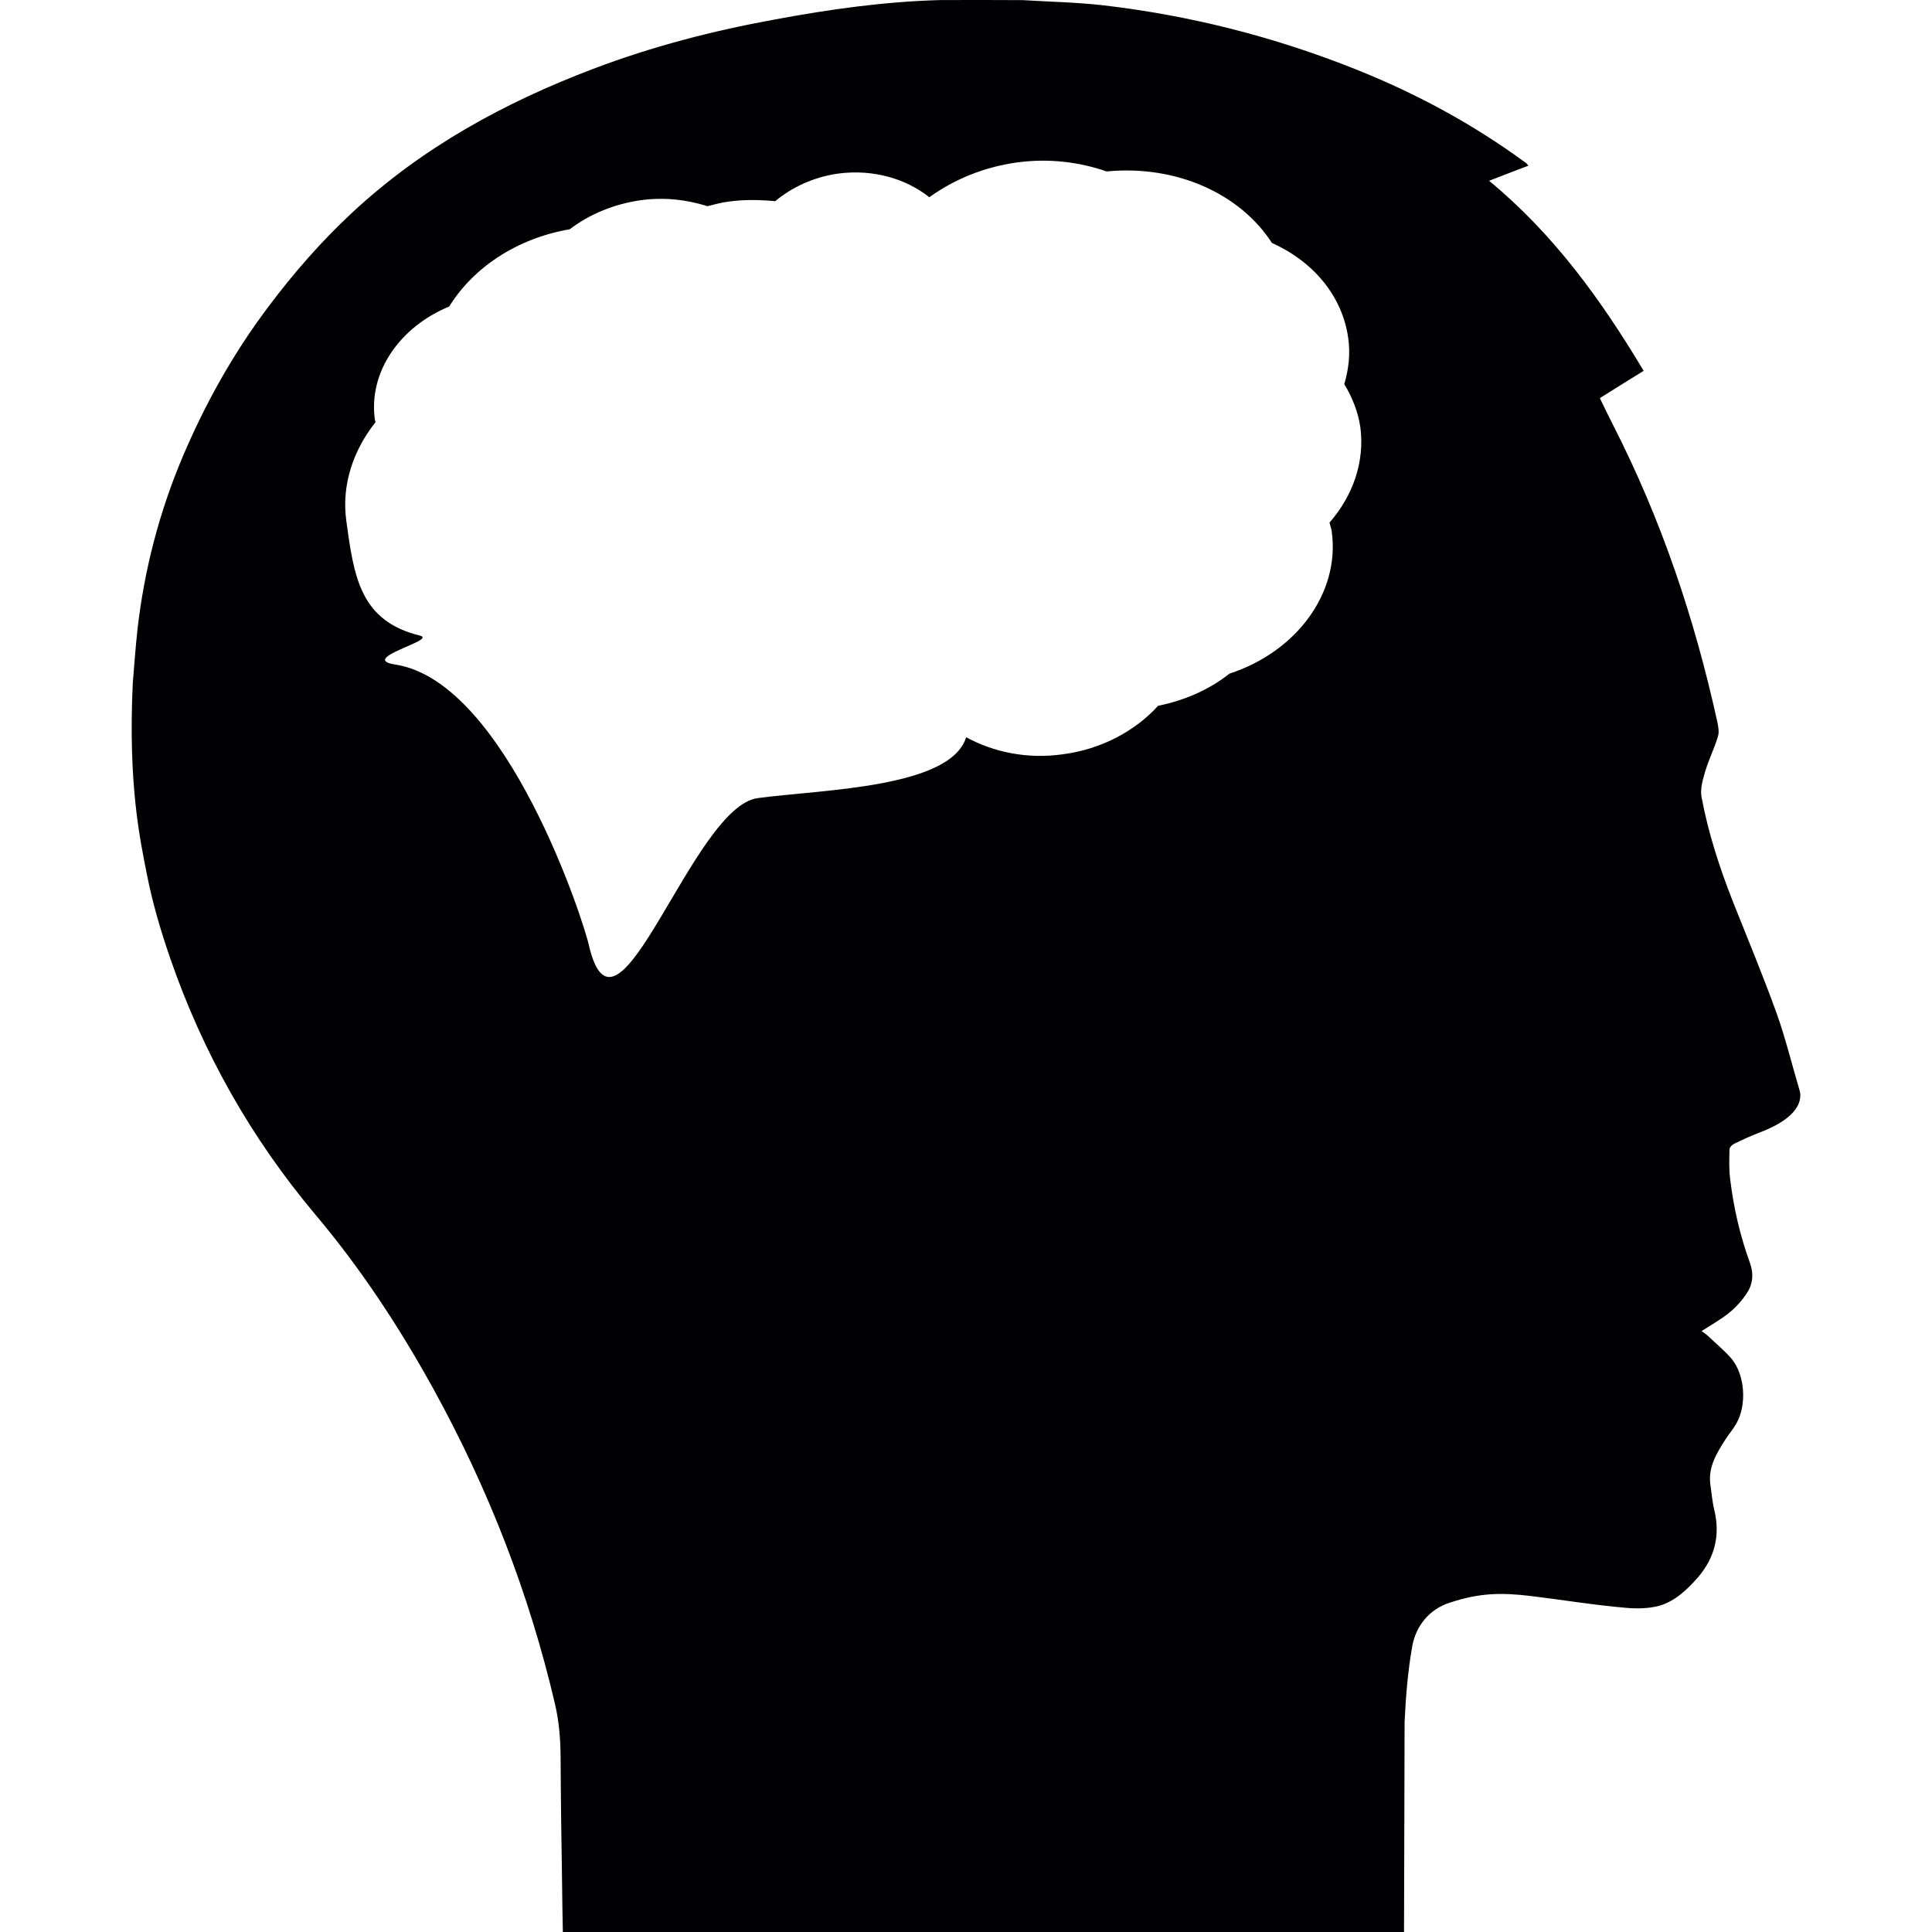
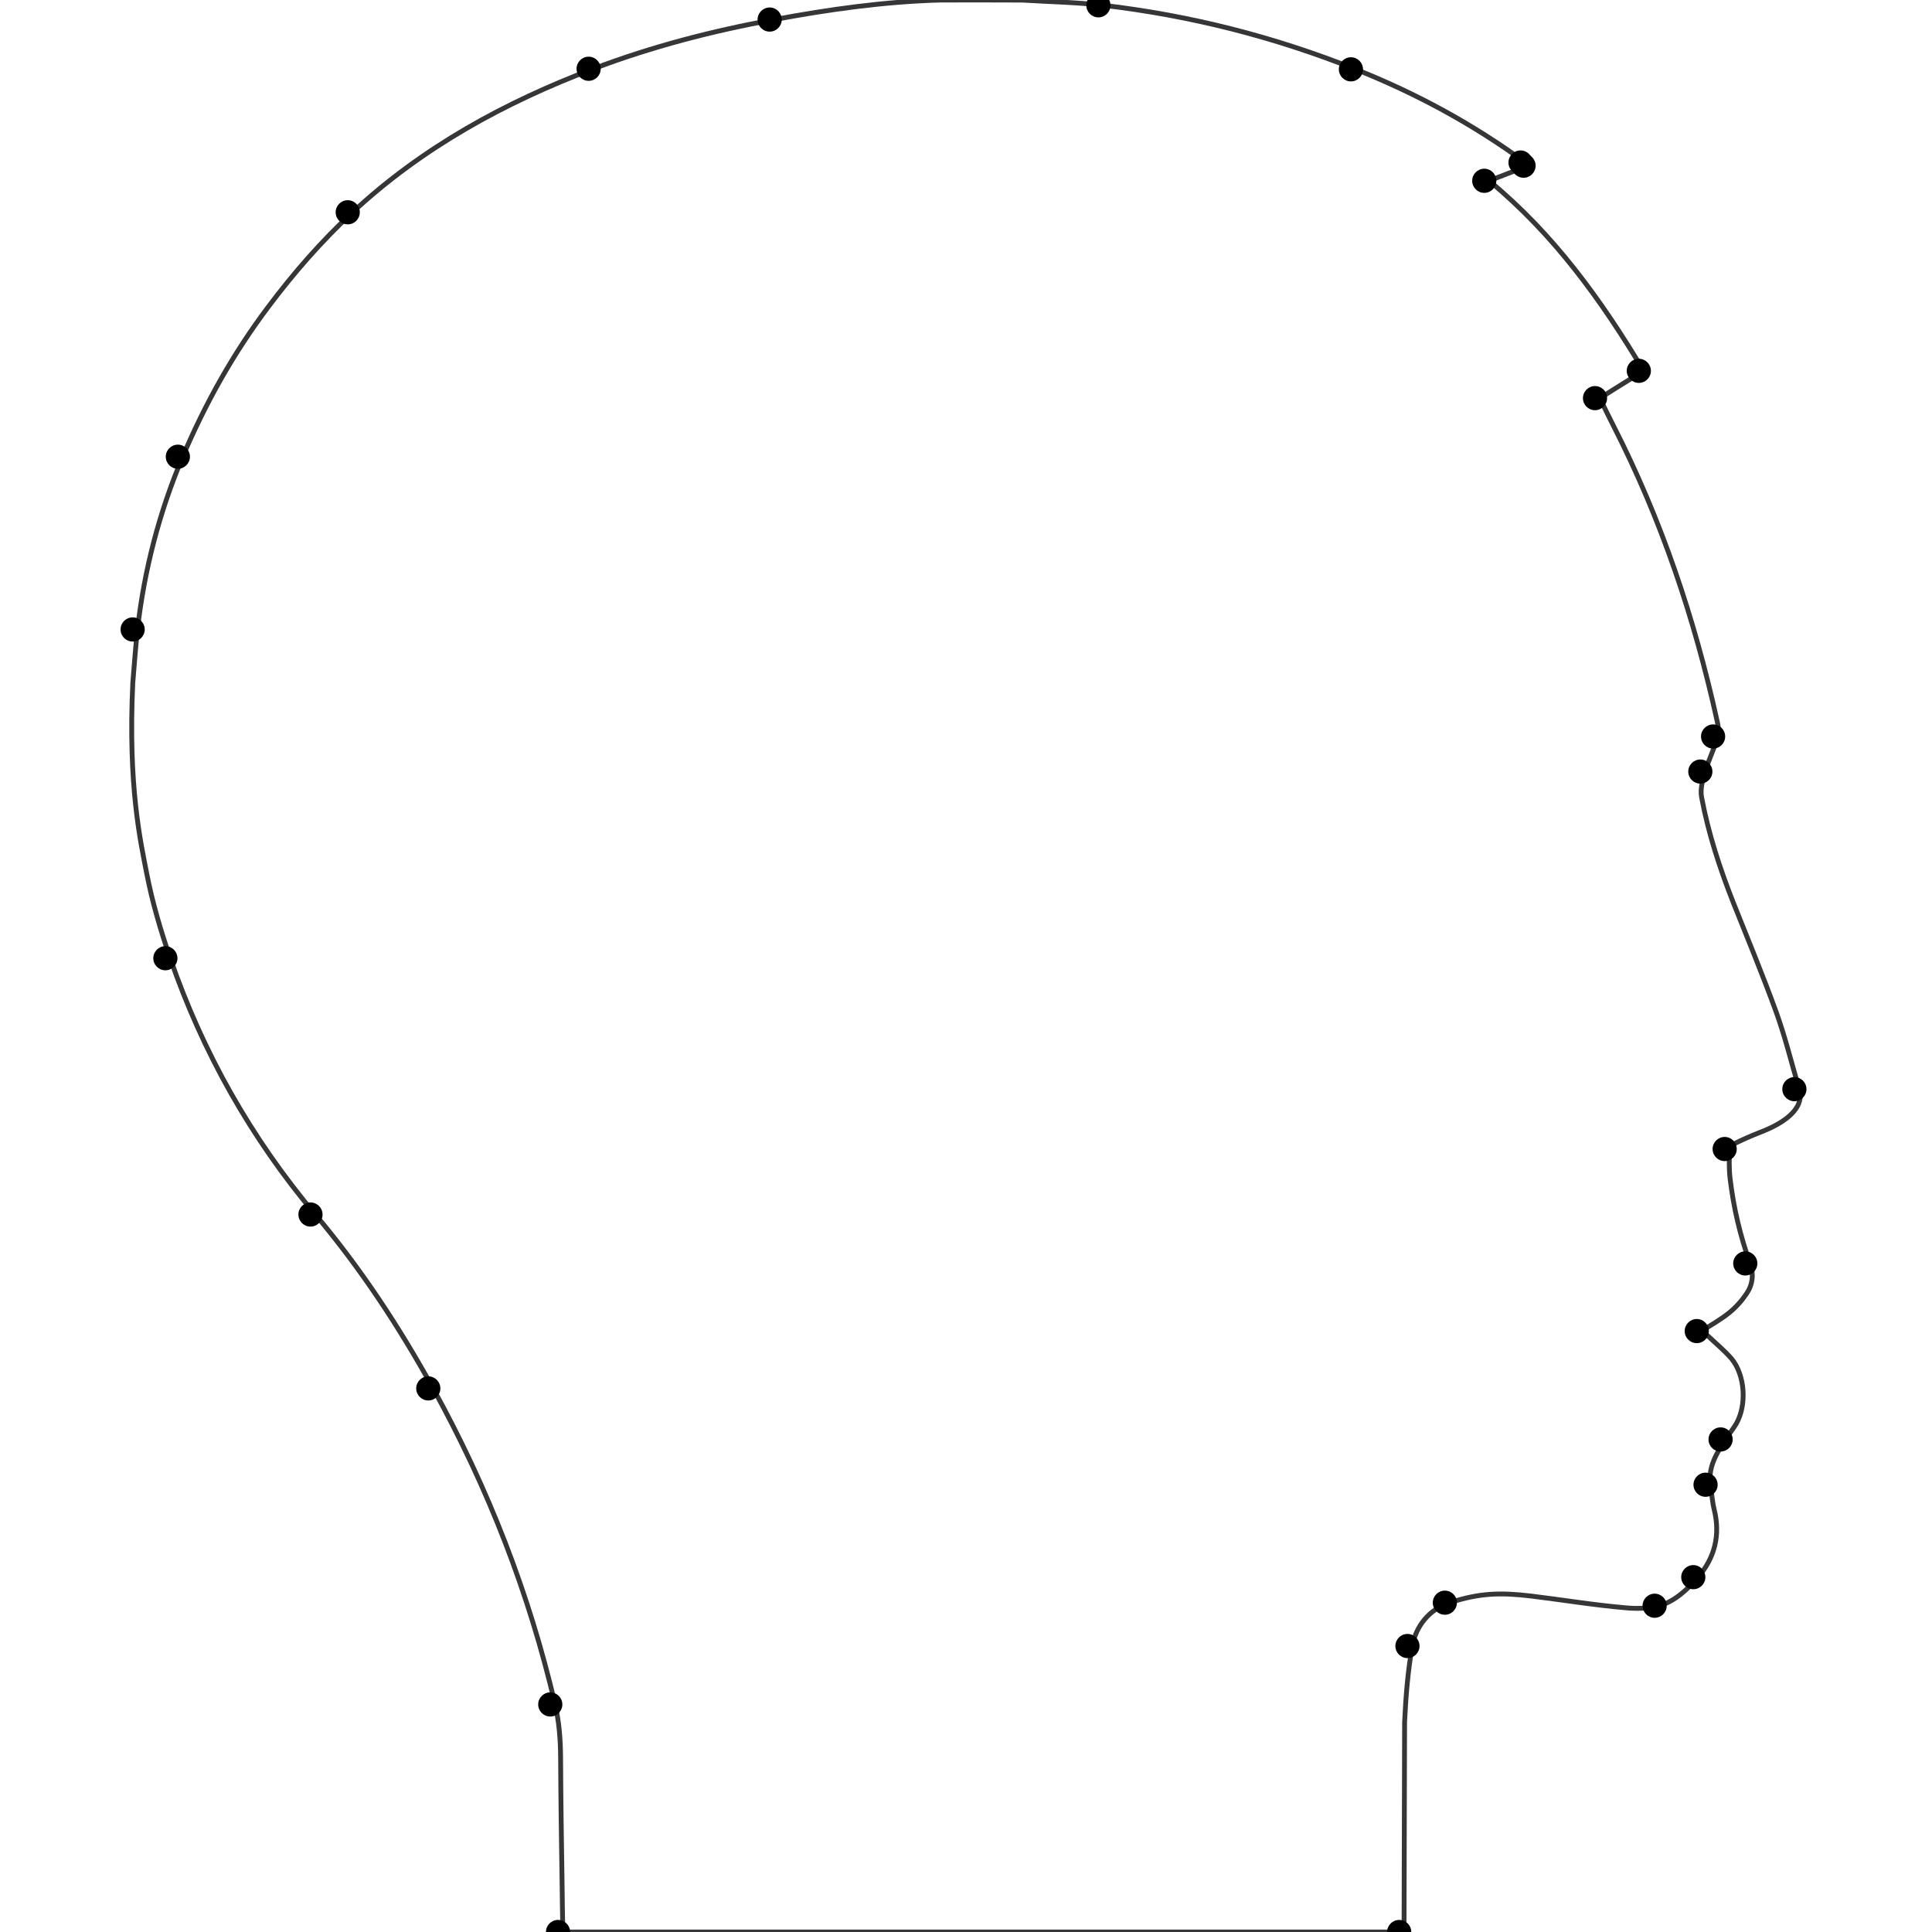
- <svg xmlns="http://www.w3.org/2000/svg" version="1.1" id="Capa_1" x="0px" y="0px" viewBox="0 0 495.224 495.224" style="enable-background:new 0 0 495.224 495.224;" xml:space="preserve">
-   <g>
-     <path style="fill:#010002;" d="M461.188,279.177c-1.938-6.548-3.563-13.271-5.877-19.691c-3.438-9.467-7.287-18.78-11.015-28.109   c-3.472-8.797-6.398-17.739-8.137-27.033c-0.396-2.062,0.289-4.466,0.922-6.573c0.902-3.056,2.369-5.949,3.271-8.987   c0.396-1.239,0.056-2.757-0.233-4.086c-5.786-26.256-14.285-51.535-26.545-75.549c-1.178-2.296-2.299-4.629-3.49-7.097   c3.728-2.351,7.414-4.647,11.229-6.998c-10.867-18.164-23.055-35.053-39.618-48.714c3.58-1.365,6.729-2.631,10.071-3.87   c-0.31-0.353-0.452-0.633-0.775-0.814c-13.453-9.855-27.955-17.703-43.472-23.887c-20.867-8.336-42.458-13.815-64.733-16.41   c-6.854-0.778-13.763-0.904-20.669-1.329c-0.436-0.036-20.198-0.036-21.03-0.018c-14.34,0.389-28.463,2.369-42.566,5   c-15.84,2.884-31.373,6.908-46.399,12.613c-22.711,8.607-43.777,20.09-61.751,36.789C82.36,61.855,75.236,70.019,68.69,78.762   c-8.915,11.853-16.076,24.682-21.862,38.308c-6.003,14.204-9.837,28.959-11.591,44.275c-0.488,4.521-0.814,9.077-1.193,13.607   c-1.283,26.626,2.025,40.984,3.598,49.112c1.43,7.314,3.545,14.511,5.986,21.554c8.336,24.159,20.723,46.112,37.195,65.695   c11.627,13.798,21.5,28.806,30.197,44.573c14.104,25.565,24.628,52.526,31.265,81.009c1.031,4.446,1.375,8.933,1.411,13.489   c0.054,10.737,0.199,21.535,0.379,32.274c0.056,4.214,0.091,8.372,0.199,12.566H359.89l0.146-53.853   c0.309-6.547,0.832-13.057,1.971-19.455c0.925-5.025,4.216-9.365,9.584-11.104c7.597-2.496,13.037-2.644,20.903-1.701   c8.083,0.979,16.039,2.314,24.122,3.002c2.712,0.271,6.003,0.234,8.752-0.521c4.016-1.178,7.194-4.216,9.907-7.323   c4.285-5.026,5.729-10.813,4.122-17.305c-0.506-2.08-0.648-4.25-0.978-6.387c-0.633-4.482,1.593-8.063,3.854-11.605   c0.888-1.375,1.973-2.645,2.784-4.051c2.729-4.772,2.261-12.404-1.191-16.619c-1.811-2.1-3.962-3.868-6.005-5.804   c-0.507-0.474-1.119-0.903-1.698-1.306c2.459-1.59,4.898-2.944,7.032-4.664c1.72-1.375,3.236-3.073,4.468-4.883   c1.607-2.352,1.917-5.01,0.938-7.793c-2.565-7.089-4.249-14.305-5.136-21.789c-0.309-2.531-0.198-5.063-0.146-7.541   c0.035-0.451,0.705-1.121,1.213-1.354c2.15-1.051,4.304-2.024,6.563-2.896C464.117,285.306,461.188,279.394,461.188,279.177z    M341.371,136.295c2.131,15.835-9.194,30.842-26.228,36.373c-5.003,3.989-11.326,6.843-18.283,8.243   c-5.865,6.437-14.479,11.149-24.501,12.444c-9.088,1.268-17.647-0.555-24.712-4.377c-3.998,13.043-37.042,13.395-53.405,15.597   c-16.795,2.205-35.962,67.872-43.189,38.151c-1.19-5.988-21.106-67.654-49.495-72.349c-10.257-1.473,10.711-6.327,6.112-7.442   c-15.307-3.769-16.927-14.866-18.9-29.441c-1.268-9.159,1.761-18.054,7.486-25.285c-0.035-0.238-0.141-0.467-0.176-0.705   c-1.655-12.232,6.482-23.752,19.059-28.931c6.147-9.96,17.314-17.464,30.895-19.807c5.038-3.822,11.273-6.473,18.266-7.451   c6.024-0.828,11.783-0.123,17.015,1.532c1.85-0.431,3.558-0.951,5.425-1.171c4.104-0.573,8.067-0.467,11.959-0.106   c4.333-3.602,9.881-6.2,16.223-7.089c8.93-1.154,17.296,1.321,23.285,6.077c6.271-4.509,13.897-7.732,22.494-8.921   c8.174-1.101,15.978-0.115,22.95,2.308c17.913-1.735,34.241,5.733,42.379,18.327c10.464,4.685,18.072,13.492,19.568,24.474   c0.563,4.016,0.088,7.935-1.021,11.722c2.043,3.373,3.522,7.037,4.122,11.07c1.146,8.913-1.938,17.57-7.909,24.421   C340.967,134.771,341.265,135.474,341.371,136.295z" />
+ <svg xmlns="http://www.w3.org/2000/svg" version="1.1" x="0px" y="0px" width="400px" height="400px" viewBox="0 0 400 400" enable-background="new 0 0 400 400" xml:space="preserve">
+   <g id="Capa_1">
+     <path fill="none" stroke="#363639" stroke-miterlimit="10" d="M372.509,225.496c-1.565-5.289-2.878-10.72-4.747-15.905   c-2.777-7.646-5.886-15.169-8.897-22.704c-2.804-7.105-5.167-14.328-6.572-21.835c-0.319-1.666,0.233-3.607,0.745-5.309   c0.729-2.468,1.913-4.805,2.642-7.259c0.32-1.001,0.046-2.227-0.188-3.3c-4.674-21.208-11.539-41.626-21.441-61.022   c-0.951-1.854-1.856-3.739-2.818-5.732c3.011-1.898,5.988-3.753,9.069-5.652c-8.777-14.671-18.622-28.313-32-39.347   c2.892-1.103,5.436-2.125,8.135-3.126c-0.251-0.285-0.365-0.511-0.626-0.658c-10.866-7.96-22.58-14.299-35.113-19.293   C263.842,7.619,246.402,3.194,228.41,1.098c-5.535-0.628-11.116-0.73-16.694-1.073c-0.353-0.029-16.314-0.029-16.986-0.015   c-11.583,0.314-22.99,1.914-34.381,4.039c-12.794,2.33-25.341,5.58-37.478,10.188c-18.344,6.952-35.359,16.227-49.877,29.715   c-6.471,6.01-12.225,12.604-17.512,19.666c-7.201,9.574-12.985,19.936-17.658,30.942c-4.849,11.473-7.945,23.391-9.362,35.762   c-0.394,3.652-0.657,7.332-0.963,10.991c-1.037,21.506,1.635,33.104,2.906,39.668c1.155,5.908,2.864,11.721,4.835,17.41   c6.733,19.513,16.738,37.245,30.043,53.063c9.392,11.146,17.366,23.267,24.391,36.003c11.392,20.648,19.893,42.426,25.253,65.432   c0.833,3.592,1.111,7.215,1.14,10.896c0.043,8.673,0.161,17.394,0.306,26.067c0.045,3.404,0.074,6.763,0.161,10.15h174.156   l0.118-43.498c0.25-5.288,0.672-10.547,1.592-15.714c0.747-4.059,3.405-7.564,7.741-8.969c6.137-2.017,10.53-2.136,16.884-1.374   c6.528,0.791,12.955,1.869,19.483,2.425c2.19,0.219,4.849,0.188,7.069-0.421c3.244-0.951,5.811-3.405,8.002-5.915   c3.461-4.06,4.628-8.733,3.33-13.978c-0.409-1.68-0.523-3.433-0.79-5.158c-0.512-3.621,1.286-6.514,3.112-9.374   c0.718-1.11,1.594-2.136,2.249-3.272c2.204-3.854,1.826-10.019-0.962-13.423c-1.463-1.696-3.2-3.124-4.851-4.688   c-0.409-0.383-0.903-0.729-1.371-1.055c1.986-1.284,3.956-2.378,5.68-3.768c1.389-1.11,2.613-2.481,3.608-3.943   c1.298-1.9,1.549-4.047,0.758-6.295c-2.071-5.726-3.432-11.555-4.148-17.6c-0.249-2.044-0.16-4.089-0.118-6.09   c0.028-0.365,0.569-0.906,0.98-1.094c1.736-0.85,3.476-1.635,5.301-2.34C374.874,230.445,372.509,225.671,372.509,225.496z" />
  </g>
-   <g>
- </g>
-   <g>
- </g>
-   <g>
- </g>
-   <g>
- </g>
-   <g>
- </g>
-   <g>
- </g>
-   <g>
- </g>
-   <g>
- </g>
-   <g>
- </g>
-   <g>
- </g>
-   <g>
- </g>
-   <g>
- </g>
-   <g>
- </g>
-   <g>
- </g>
-   <g>
- </g>
+   <g id="Layer_2">
+     <g>
+       <circle cx="357.075" cy="237.891" r="2.5" />
+     </g>
+     <g>
+       <circle cx="361.342" cy="261.58" r="2.5" />
+     </g>
+     <g>
+       <circle cx="351.296" cy="275.586" r="2.5" />
+     </g>
+     <g>
+       <circle cx="356.23" cy="298.024" r="2.5" />
+     </g>
+     <g>
+       <circle cx="353.118" cy="307.398" r="2.5" />
+     </g>
+     <g>
+       <circle cx="350.578" cy="326.534" r="2.5" />
+     </g>
+     <g>
+       <circle cx="342.576" cy="332.449" r="2.5" />
+     </g>
+     <g>
+       <circle cx="299.14" cy="331.819" r="2.5" />
+     </g>
+     <g>
+       <circle cx="291.398" cy="340.788" r="2.5" />
+     </g>
+     <g>
+       <circle cx="289.688" cy="400" r="2.5" />
+     </g>
+     <g>
+       <circle cx="115.532" cy="400" r="2.5" />
+     </g>
+     <g>
+       <circle cx="113.926" cy="352.887" r="2.5" />
+     </g>
+     <g>
+       <circle cx="88.672" cy="287.455" r="2.5" />
+     </g>
+     <g>
+       <circle cx="64.282" cy="251.452" r="2.5" />
+     </g>
+     <g>
+       <circle cx="34.239" cy="198.39" r="2.5" />
+     </g>
+     <g>
+       <circle cx="27.461" cy="130.321" r="2.5" />
+     </g>
+     <g>
+       <circle cx="36.824" cy="94.559" r="2.5" />
+     </g>
+     <g>
+       <circle cx="71.994" cy="43.951" r="2.5" />
+     </g>
+     <g>
+       <circle cx="121.871" cy="14.236" r="2.5" />
+     </g>
+     <g>
+       <circle cx="159.349" cy="4.048" r="2.5" />
+     </g>
+     <g>
+       <circle cx="227.41" cy="1.098" r="2.5" />
+     </g>
+     <g>
+       <circle cx="279.696" cy="14.353" r="2.5" />
+     </g>
+     <g>
+       <circle cx="314.81" cy="33.646" r="2.5" />
+     </g>
+     <g>
+       <circle cx="315.436" cy="34.304" r="2.5" />
+     </g>
+     <g>
+       <circle cx="307.301" cy="37.43" r="2.5" />
+     </g>
+     <g>
+       <circle cx="339.301" cy="76.776" r="2.5" />
+     </g>
+     <g>
+       <circle cx="330.231" cy="82.429" r="2.5" />
+     </g>
+     <g>
+       <circle cx="354.679" cy="152.484" r="2.5" />
+     </g>
+     <g>
+       <circle cx="352.037" cy="159.743" r="2.5" />
+     </g>
+     <g>
+       <circle cx="371.509" cy="225.496" r="2.5" />
+     </g>
+   </g>
</svg>
